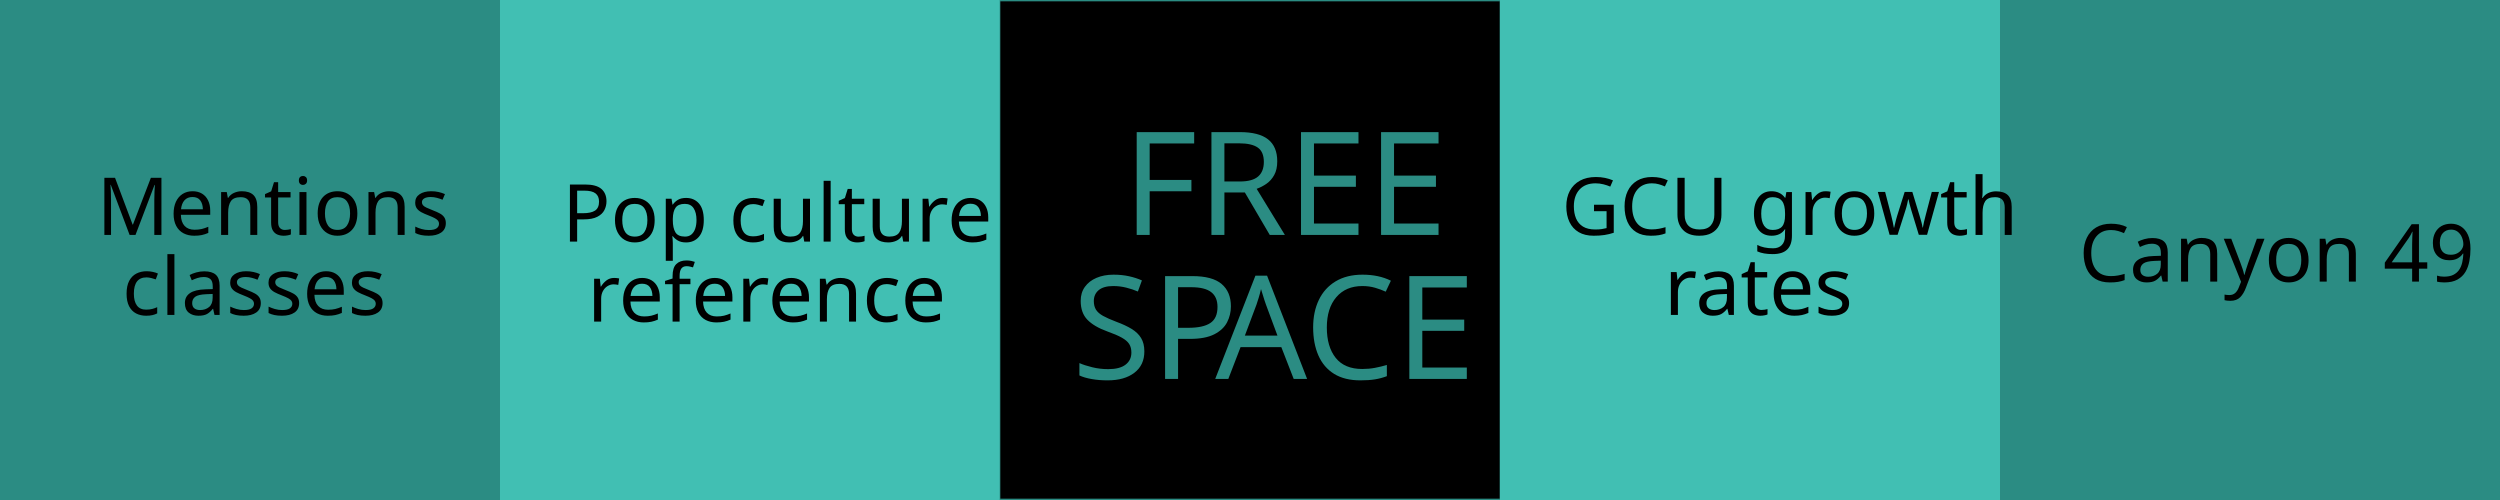
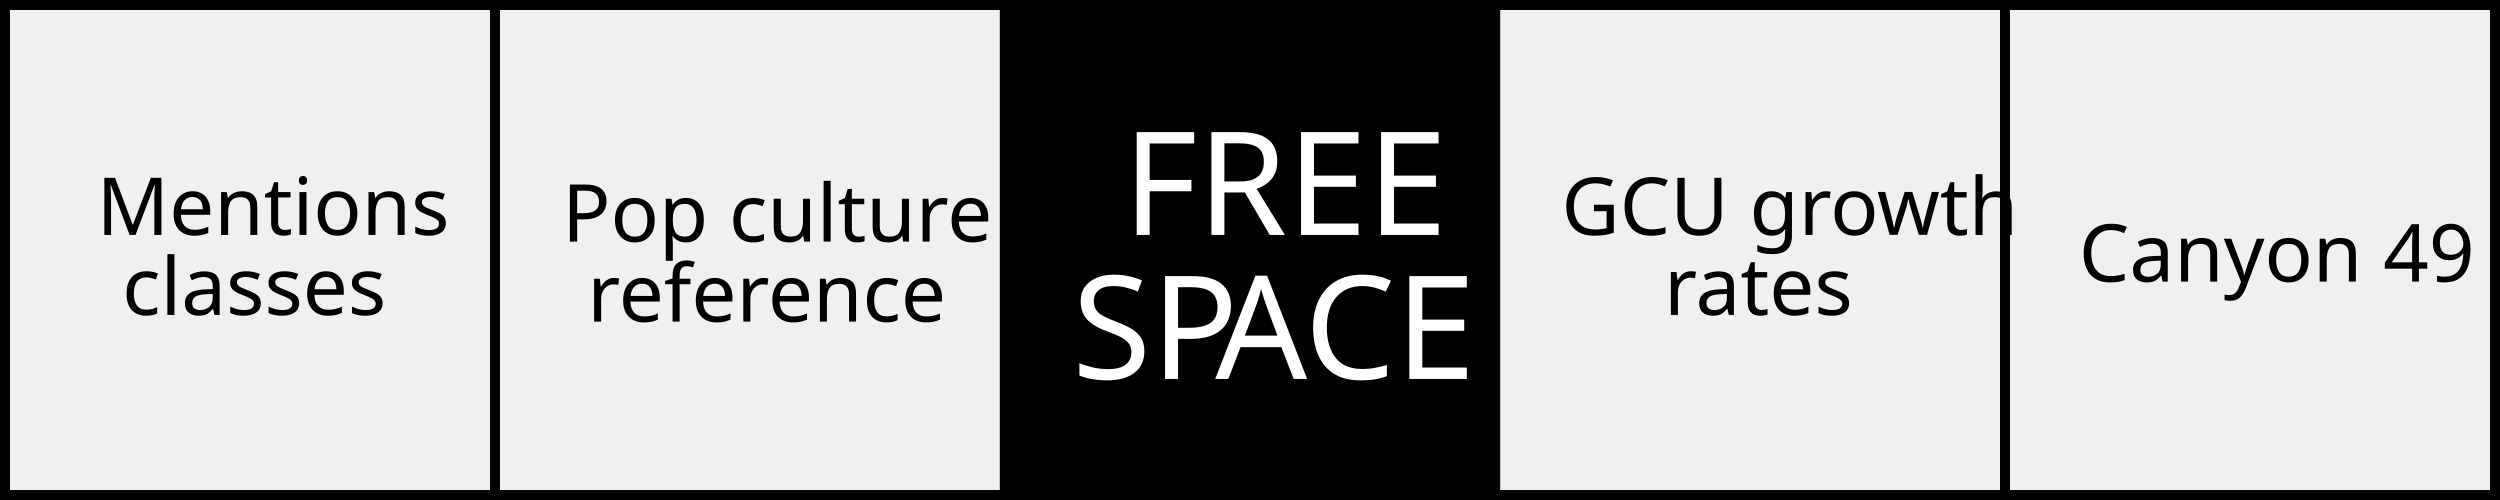
<svg xmlns="http://www.w3.org/2000/svg" width="100%" height="100%" viewBox="0 0 1250 250" version="1.1" xml:space="preserve" style="fill-rule:evenodd;clip-rule:evenodd;stroke-linecap:round;stroke-linejoin:round;stroke-miterlimit:1.5;">
  <g transform="matrix(1,0,0,1,-1330,-960)">
    <g id="Artboard3.1" transform="matrix(1,0,0,1,1330,960)">
      <rect x="0" y="0" width="1250" height="250" style="fill:none;" />
      <clipPath id="_clip1">
        <rect x="0" y="0" width="1250" height="250" />
      </clipPath>
      <g clip-path="url(#_clip1)">
-         <g transform="matrix(0.720461,0,0,2.77778,-69.8847,-347.222)">
-           <rect x="97" y="125" width="347" height="90" style="fill:rgb(43,140,131);" />
-         </g>
-         <g transform="matrix(0.720461,0,0,2.77778,180.115,-347.222)">
-           <rect x="97" y="125" width="347" height="90" style="fill:rgb(65,191,179);" />
-         </g>
        <g transform="matrix(0.720461,0,0,2.77778,430.115,-347.222)">
          <rect x="97" y="125" width="347" height="90" style="stroke:rgb(43,140,131);stroke-width:0.49px;" />
        </g>
-         <g transform="matrix(0.720461,0,0,2.77778,930.115,-347.222)">
-           <rect x="97" y="125" width="347" height="90" style="fill:rgb(43,140,131);" />
-         </g>
-         <g transform="matrix(0.720461,0,0,2.77778,680.115,-347.222)">
-           <rect x="97" y="125" width="347" height="90" style="fill:rgb(65,191,179);" />
+         <g>
+           <g transform="matrix(0.720461,0,0,2.77778,430.115,-347.222)">
+             <path d="M444,125L444,215L97,215L97,125L444,125ZM437.06,126.8L103.94,126.8L103.94,213.2L437.06,213.2L437.06,126.8Z" />
+           </g>
+           <g transform="matrix(0.720461,0,0,2.77778,-69.8847,-347.222)">
+             <path d="M444,125L444,215L97,215L97,125L444,125ZM437.06,126.8L103.94,126.8L103.94,213.2L437.06,213.2L437.06,126.8Z" />
+           </g>
+           <g transform="matrix(0.720461,0,0,2.77778,930.115,-347.222)">
+             <path d="M444,125L444,215L97,215L97,125L444,125ZM437.06,126.8L103.94,126.8L103.94,213.2L437.06,213.2L437.06,126.8Z" />
+           </g>
+           <g transform="matrix(1.46542,0,0,1,-1.66599e-13,-460)">
+             <path d="M853,460L853,710L0,710L0,460L853,460ZM849.588,465L3.412,465L3.412,705L849.588,705L849.588,465Z" />
+           </g>
        </g>
        <g transform="matrix(1,0,0,1,480.5,2)">
-           <text x="80.867px" y="115.459px" style="font-family:'Impact', sans-serif;font-stretch:condensed;font-size:72px;fill:rgb(43,140,131);">FREE</text>
+           <text x="80.867px" y="115.459px" style="font-family:'Impact', sans-serif;font-stretch:condensed;font-size:72px;fill:white;">FREE</text>
          <g transform="matrix(72,0,0,72,233.463,187.459)">
                    </g>
-           <text x="55.537px" y="187.459px" style="font-family:'Impact', sans-serif;font-stretch:condensed;font-size:72px;fill:rgb(43,140,131);">SP<tspan x="127.115px 163.678px " y="187.459px 187.459px ">AC</tspan>E</text>
+           <text x="55.537px" y="187.459px" style="font-family:'Impact', sans-serif;font-stretch:condensed;font-size:72px;fill:white;">SP<tspan x="127.115px 163.678px " y="187.459px 187.459px ">AC</tspan>E</text>
        </g>
        <g transform="matrix(1,0,0,1,980.5,2)">
          <g transform="matrix(40,0,0,40,230.105,138.811)">
                    </g>
          <text x="58.895px" y="138.811px" style="font-family:'Impact', sans-serif;font-stretch:condensed;font-size:40px;">Canyon 49</text>
        </g>
        <g transform="matrix(1,0,0,1,230.5,2)">
          <text x="50.584px" y="118.811px" style="font-family:'Impact', sans-serif;font-stretch:condensed;font-size:40px;">Pop culture</text>
          <g transform="matrix(40,0,0,40,225.848,158.811)">
                    </g>
          <text x="63.152px" y="158.811px" style="font-family:'Impact', sans-serif;font-stretch:condensed;font-size:40px;">reference</text>
        </g>
        <g transform="matrix(1,0,0,1,-19.5,-1.35156)">
          <text x="67.811px" y="118.811px" style="font-family:'Impact', sans-serif;font-stretch:condensed;font-size:40px;">Mentions</text>
          <g transform="matrix(40,0,0,40,208.416,158.811)">
                    </g>
          <text x="80.584px" y="158.811px" style="font-family:'Impact', sans-serif;font-stretch:condensed;font-size:40px;">classes</text>
        </g>
        <g transform="matrix(1,0,0,1,730.5,-1.35156)">
          <text x="50.223px" y="118.811px" style="font-family:'Impact', sans-serif;font-stretch:condensed;font-size:40px;">GCU growth</text>
          <g transform="matrix(40,0,0,40,187.469,158.811)">
                    </g>
          <text x="101.531px" y="158.811px" style="font-family:'Impact', sans-serif;font-stretch:condensed;font-size:40px;">rates</text>
        </g>
      </g>
    </g>
  </g>
</svg>
